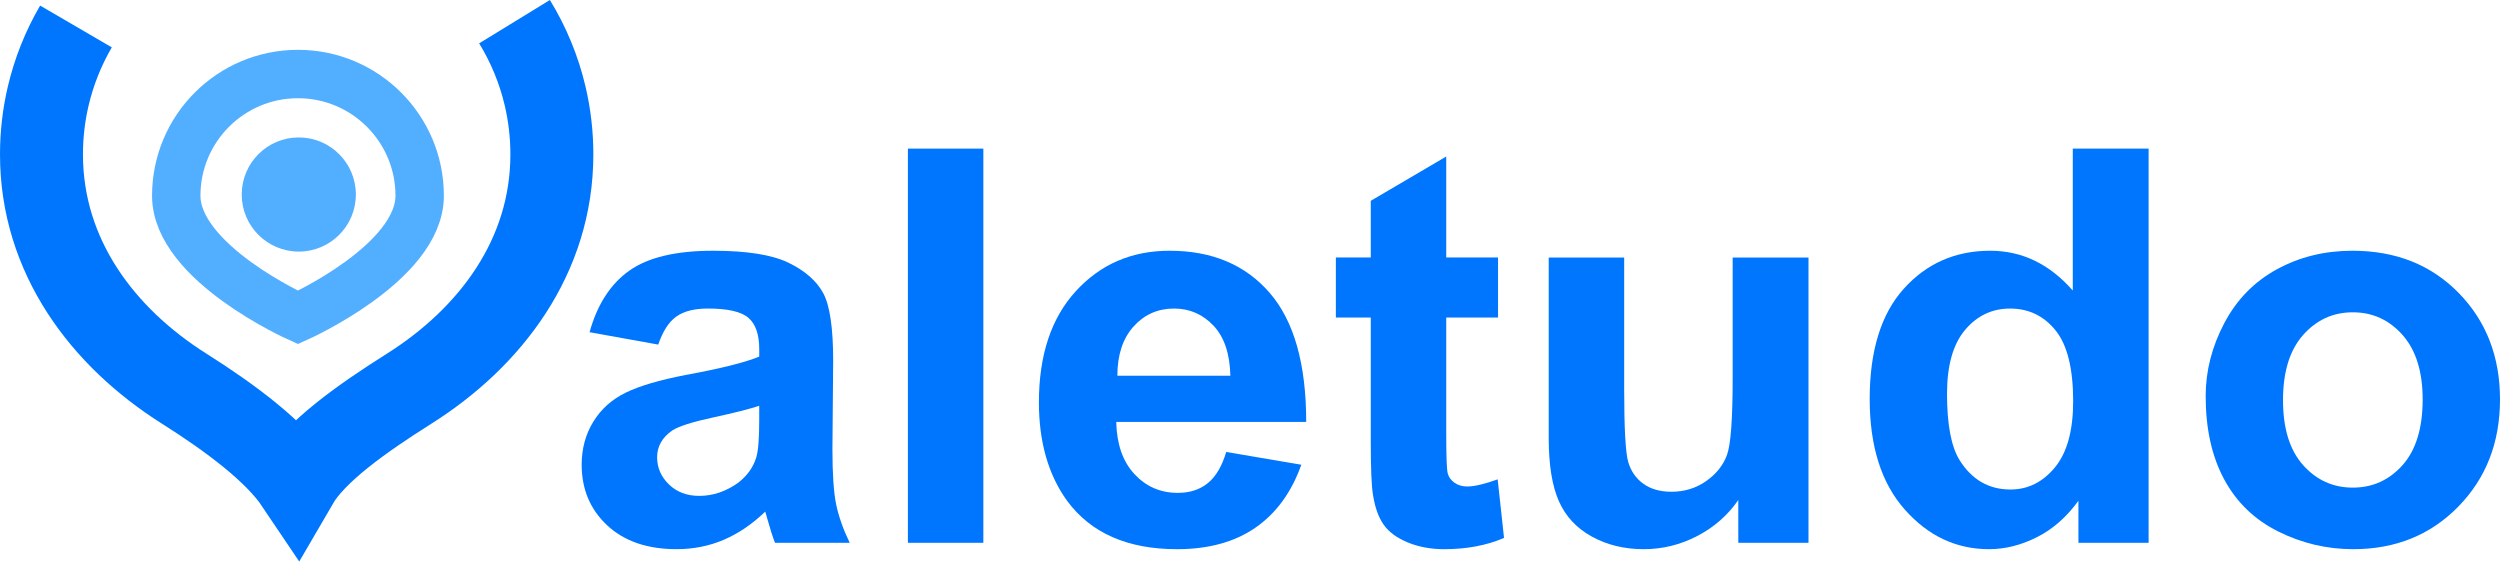
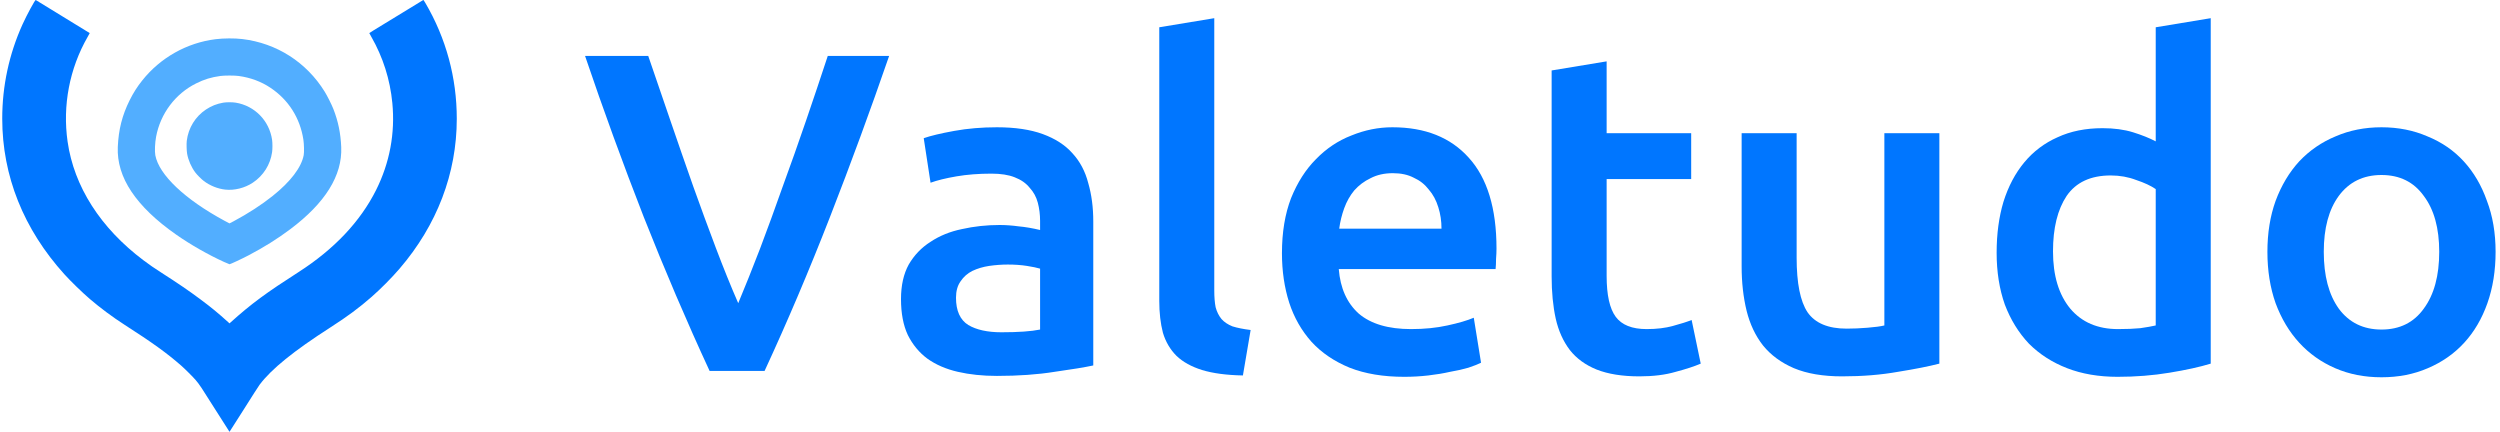
- <svg xmlns="http://www.w3.org/2000/svg" version="1.1" id="Layer_1" x="0px" y="0px" width="361.599" height="81.218" viewBox="0 0 361.599 81.218" enable-background="new 0 0 600 400" xml:space="preserve">
-   <defs id="defs27" />
-   <g id="g16" transform="translate(-121.525,-159.5493)">
-     <path d="m 216.733,209.39 -9.937,-1.792 c 1.122,-4.018 3.041,-6.985 5.756,-8.904 2.715,-1.919 6.75,-2.878 12.108,-2.878 4.887,0 8.525,0.579 10.914,1.737 2.389,1.159 4.063,2.625 5.022,4.398 0.959,1.773 1.439,5.032 1.439,9.773 l -0.108,12.761 c 0,3.62 0.181,6.299 0.543,8.036 0.361,1.737 1.013,3.584 1.955,5.538 H 233.62 c -0.29,-0.724 -0.634,-1.792 -1.032,-3.203 -0.182,-0.651 -0.308,-1.086 -0.38,-1.304 -1.882,1.811 -3.882,3.168 -6,4.072 -2.118,0.905 -4.39,1.357 -6.814,1.357 -4.235,0 -7.584,-1.148 -10.045,-3.447 -2.462,-2.299 -3.692,-5.222 -3.692,-8.77 0,-2.316 0.561,-4.389 1.683,-6.217 1.122,-1.828 2.688,-3.231 4.697,-4.209 2.009,-0.977 4.896,-1.827 8.661,-2.552 5.104,-0.94 8.651,-1.827 10.643,-2.66 v -1.086 c 0,-2.1 -0.516,-3.602 -1.547,-4.507 -1.031,-0.905 -2.996,-1.357 -5.892,-1.357 -1.955,0 -3.475,0.389 -4.561,1.167 -1.088,0.782 -1.956,2.129 -2.608,4.047 z m 14.606,8.851 c -1.412,0.472 -3.629,1.032 -6.651,1.684 -3.023,0.651 -5.005,1.285 -5.946,1.9 -1.448,1.014 -2.172,2.3 -2.172,3.855 0,1.521 0.57,2.833 1.71,3.937 1.14,1.104 2.597,1.656 4.371,1.656 1.99,0 3.873,-0.633 5.647,-1.9 1.303,-1.013 2.172,-2.227 2.606,-3.638 0.289,-0.941 0.434,-2.716 0.434,-5.321 v -2.173 z" id="path2" style="fill:#0076ff" />
-     <path d="m 252.842,238.06 v -57.014 h 10.914 v 57.014 z" id="path4" style="fill:#0076ff" />
-     <path d="m 298.887,224.921 10.859,1.846 c -1.412,3.982 -3.619,7.014 -6.623,9.095 -3.006,2.082 -6.788,3.122 -11.349,3.122 -7.167,0 -12.471,-2.334 -15.91,-7.004 -2.715,-3.765 -4.072,-8.507 -4.072,-14.227 0,-6.842 1.782,-12.208 5.348,-16.1 3.565,-3.891 8.082,-5.837 13.548,-5.837 6.153,0 10.986,2.036 14.498,6.108 3.512,4.072 5.268,10.29 5.268,18.651 h -27.476 c 0.072,3.223 0.95,5.738 2.633,7.548 1.683,1.811 3.774,2.715 6.271,2.715 1.738,0 3.185,-0.47 4.344,-1.411 1.159,-0.941 2.045,-2.444 2.661,-4.506 z m 0.598,-11.024 c -0.073,-3.185 -0.888,-5.601 -2.443,-7.249 -1.557,-1.646 -3.458,-2.47 -5.702,-2.47 -2.354,0 -4.308,0.868 -5.864,2.605 -1.557,1.738 -2.335,4.109 -2.335,7.113 h 16.344 z" id="path6" style="fill:#0076ff" />
-     <path d="m 338.2,196.794 v 8.688 h -7.493 v 16.615 c 0,3.403 0.072,5.376 0.218,5.919 0.144,0.543 0.47,0.996 0.978,1.357 0.506,0.362 1.121,0.543 1.846,0.543 1.013,0 2.479,-0.344 4.398,-1.032 l 0.923,8.471 c -2.534,1.086 -5.412,1.629 -8.634,1.629 -1.954,0 -3.719,-0.325 -5.294,-0.977 -1.574,-0.652 -2.733,-1.502 -3.475,-2.553 -0.743,-1.049 -1.259,-2.479 -1.548,-4.289 -0.218,-1.267 -0.326,-3.837 -0.326,-7.711 v -17.973 h -5.05 v -8.688 h 5.05 v -8.199 l 10.914,-6.407 v 14.606 h 7.493 z" id="path8" style="fill:#0076ff" />
-     <path d="m 372.951,238.06 v -6.189 c -1.521,2.208 -3.502,3.945 -5.946,5.212 -2.443,1.268 -5.022,1.9 -7.737,1.9 -2.788,0 -5.285,-0.606 -7.493,-1.818 -2.208,-1.213 -3.801,-2.923 -4.778,-5.132 -0.978,-2.207 -1.466,-5.248 -1.466,-9.122 v -26.117 h 10.914 v 18.95 c 0,5.792 0.198,9.349 0.597,10.67 0.399,1.321 1.132,2.361 2.199,3.122 1.067,0.76 2.417,1.14 4.046,1.14 1.882,0 3.557,-0.516 5.022,-1.547 1.466,-1.032 2.471,-2.299 3.014,-3.801 0.543,-1.502 0.814,-5.222 0.814,-11.159 v -17.375 h 10.968 v 41.267 h -10.154 z" id="path10" style="fill:#0076ff" />
-     <path d="m 432.3,238.06 h -10.153 v -6.081 c -1.702,2.354 -3.702,4.108 -6,5.267 -2.3,1.158 -4.607,1.737 -6.923,1.737 -4.743,0 -8.807,-1.908 -12.19,-5.729 -3.386,-3.818 -5.077,-9.148 -5.077,-15.99 0,-6.986 1.646,-12.308 4.941,-15.964 3.294,-3.656 7.457,-5.484 12.488,-5.484 4.597,0 8.58,1.919 11.946,5.756 V 181.047 H 432.3 Z m -29.159,-21.556 c 0,4.417 0.598,7.603 1.792,9.557 1.773,2.86 4.235,4.29 7.385,4.29 2.533,0 4.678,-1.067 6.435,-3.204 1.755,-2.135 2.633,-5.321 2.633,-9.557 0,-4.741 -0.851,-8.162 -2.552,-10.263 -1.702,-2.099 -3.892,-3.148 -6.57,-3.148 -2.606,0 -4.778,1.031 -6.516,3.095 -1.738,2.064 -2.607,5.14 -2.607,9.23 z" id="path12" style="fill:#0076ff" />
-     <path d="m 440.553,216.83 c 0,-3.619 0.896,-7.131 2.688,-10.534 1.792,-3.402 4.325,-6 7.602,-7.792 3.275,-1.792 6.923,-2.688 10.941,-2.688 6.262,0 11.384,2.036 15.366,6.108 3.982,4.072 5.974,9.204 5.974,15.394 0,6.227 -2.01,11.395 -6.027,15.503 -4.019,4.108 -9.087,6.162 -15.204,6.162 -3.801,0 -7.412,-0.851 -10.832,-2.552 -3.421,-1.701 -6.027,-4.208 -7.819,-7.521 -1.793,-3.311 -2.689,-7.338 -2.689,-12.08 z m 11.186,0.596 c 0,4.092 0.968,7.223 2.904,9.395 1.936,2.172 4.335,3.258 7.195,3.258 2.858,0 5.257,-1.086 7.194,-3.258 1.936,-2.172 2.905,-5.34 2.905,-9.503 0,-4.018 -0.97,-7.121 -2.905,-9.312 -1.938,-2.19 -4.336,-3.285 -7.194,-3.285 -2.86,0 -5.259,1.095 -7.195,3.285 -1.936,2.19 -2.904,5.331 -2.904,9.42 z" id="path14" style="fill:#0076ff" />
+ <svg xmlns="http://www.w3.org/2000/svg" width="550" height="95" enable-background="new 0 0 600 400" version="1.1" viewBox="0 0 550 95" xml:space="preserve">
+   <g fill="#0076ff" stroke-width="1px" aria-label="Valetudo">
+     <path d="m156.11 81.6q-7.5-16.2-14.5-33.9-6.9-17.7-12.9-35.4h13.9q2.4 7 4.9 14.3t5 14.4q2.5 7 5 13.6t4.9 12.1q2.3-5.5 4.8-12 2.5-6.6 5-13.7 2.6-7.1 5.1-14.4t4.8-14.3h13.5q-6.1 17.7-13 35.4t-14.4 33.9z" />
+     <path d="m220.32 73.1q5.6 0 8.5-0.6v-13.4q-1-0.3-2.9-0.6t-4.2-0.3q-2 0-4.1 0.3-2 0.3-3.7 1.1-1.6 0.8-2.6 2.3-1 1.4-1 3.6 0 4.3 2.7 6 2.7 1.6 7.3 1.6zm-1-45.1q6 0 10.1 1.5t6.5 4.2q2.5 2.7 3.5 6.6 1.1 3.8 1.1 8.4v31.7q-2.8 0.6-8.5 1.4-5.6 0.9-12.7 0.9-4.7 0-8.6-0.9t-6.7-2.9q-2.7-2-4.3-5.2-1.5-3.2-1.5-7.9 0-4.5 1.7-7.6 1.8-3.1 4.8-5 3-2 6.9-2.8 4-0.9 8.3-0.9 2 0 4.2 0.3 2.2 0.2 4.7 0.8v-2q0-2.1-0.5-4t-1.8-3.3q-1.2-1.5-3.3-2.3-2-0.8-5.1-0.8-4.2 0-7.7 0.6t-5.7 1.4l-1.5-9.8q2.3-0.8 6.7-1.6t9.4-0.8z" />
+     <path d="m273.44 82.6q-5.4-0.1-9-1.2-3.5-1.1-5.6-3.1-2.1-2.1-3-5.1-0.8-3.1-0.8-7v-60.2l12.1-2v59.9q0 2.2 0.3 3.7 0.4 1.5 1.3 2.6 0.9 1 2.4 1.6 1.6 0.5 4 0.8z" />
+     <path d="m282.03 55.7q0-6.9 2-12.1 2.1-5.2 5.5-8.6 3.4-3.5 7.8-5.2 4.4-1.8 9-1.8 10.8 0 16.8 6.7 6.1 6.7 6.1 20 0 1-0.1 2.3 0 1.2-0.1 2.2h-34.5q0.5 6.3 4.4 9.8 4 3.4 11.5 3.4 4.4 0 8-0.8 3.7-0.8 5.8-1.7l1.6 9.9q-1 0.5-2.8 1.1-1.7 0.5-4 0.9-2.2 0.5-4.8 0.8t-5.3 0.3q-6.9 0-12-2-5.1-2.1-8.4-5.7-3.3-3.7-4.9-8.6-1.6-5-1.6-10.9zm35.1-5.4q0-2.5-0.7-4.7-0.7-2.3-2.1-3.9-1.3-1.7-3.3-2.6-1.9-1-4.6-1-2.8 0-4.9 1.1-2.1 1-3.6 2.7-1.4 1.7-2.2 3.9t-1.1 4.5z" />
+     <path d="m341.36 15.5 12.1-2v15.8h18.6v10.1h-18.6v21.3q0 6.3 2 9t6.8 2.7q3.3 0 5.8-0.7 2.6-0.7 4.1-1.3l2 9.6q-2.1 0.9-5.5 1.8-3.4 1-8 1-5.6 0-9.4-1.5-3.7-1.5-5.9-4.3-2.2-2.9-3.1-6.9-0.9-4.1-0.9-9.3z" />
+     <path d="m426.66 80q-3.5 0.9-9.1 1.8-5.6 1-12.3 1-6.3 0-10.6-1.8-4.2-1.8-6.8-5-2.5-3.2-3.6-7.6-1.1-4.5-1.1-9.8v-29.3h12.1v27.4q0 8.4 2.4 12 2.5 3.6 8.6 3.6 2.2 0 4.6-0.2 2.5-0.2 3.7-0.5v-42.3h12.1z" />
+     <path d="m451.66 55.3q0 8 3.8 12.6 3.8 4.5 10.5 4.5 2.9 0 4.9-0.2 2.1-0.3 3.4-0.6v-30q-1.6-1.1-4.3-2-2.6-1-5.6-1-6.6 0-9.7 4.5-3 4.5-3 12.2zm34.7 24.7q-3.6 1.1-9.1 2-5.4 0.9-11.4 0.9-6.2 0-11.1-1.9t-8.4-5.4q-3.4-3.6-5.3-8.6-1.8-5.1-1.8-11.4 0-6.2 1.5-11.2 1.6-5.1 4.6-8.7t7.3-5.5q4.3-2 9.9-2 3.8 0 6.7 0.9t5 2v-25.1l12.1-2z" />
+     <path d="m549.03 55.4q0 6.2-1.8 11.3t-5.1 8.7-8 5.6q-4.6 2-10.2 2t-10.2-2-7.9-5.6-5.2-8.7q-1.8-5.1-1.8-11.3t1.8-11.2q1.9-5.1 5.2-8.7 3.4-3.6 8-5.5 4.6-2 10.1-2t10.1 2q4.7 1.9 8 5.5t5.1 8.7q1.9 5 1.9 11.2zm-12.4 0q0-7.8-3.4-12.3-3.3-4.6-9.3-4.6t-9.4 4.6q-3.3 4.5-3.3 12.3 0 7.9 3.3 12.5 3.4 4.6 9.4 4.6t9.3-4.6q3.4-4.6 3.4-12.5z" />
  </g>
-   <path stroke-miterlimit="10" d="m 74.42,3.136 c 2.021,3.297 3.537,6.937 4.441,10.811 0.628,2.694 0.961,5.501 0.961,8.386 0,14.771 -8.879,26.455 -20.62,33.87 -6.9,4.357 -13.626,9.119 -16.291,13.707 -3.065,-4.561 -9.391,-9.35 -16.291,-13.707 -11.741,-7.415 -20.62,-19.099 -20.62,-33.87 0,-2.885 0.332,-5.693 0.961,-8.386 0.841,-3.605 2.212,-7.006 4.026,-10.118" id="path18" style="fill:none;stroke:#0076ff;stroke-width:12;stroke-miterlimit:10" />
-   <path stroke-miterlimit="10" d="m 60.701,28.311 c 0,9.722 -17.604,17.604 -17.604,17.604 0,0 -17.604,-7.882 -17.604,-17.604 0,-9.722 7.882,-17.604 17.604,-17.604 9.722,0 17.604,7.881 17.604,17.604 z" id="path20" style="fill:none;stroke:#52aeff;stroke-width:7;stroke-miterlimit:10" />
-   <circle cx="43.217" cy="28.134" r="8.255" id="circle22" style="fill:#52aeff" />
+   <g transform="translate(-37.79 -94.688)">
+     <path d="m85.148 184.77c-3.056-4.861-3.475-5.49-4.308-6.468-0.545-0.64-2.355-2.45-3.134-3.133-3.153-2.767-6.349-5.072-12.589-9.079-2.506-1.609-5.307-3.691-7.536-5.603-1.672-1.433-4.211-3.896-5.602-5.433-9.004-9.95-13.693-21.677-13.697-34.256-2e-3 -7.191 1.502-14.189 4.457-20.734 0.946-2.096 2.772-5.458 2.917-5.374 0.728 0.422 11.872 7.254 11.873 7.279 0.001 0.019-0.212 0.41-0.475 0.868-3.971 6.932-5.527 15.068-4.395 22.994 1.412 9.895 7.242 19.015 16.697 26.123 1.359 1.022 2.266 1.647 4.048 2.791 3.746 2.405 5.901 3.88 8.527 5.834 2.35 1.749 3.846 2.981 6.086 5.007l0.264 0.245 0.191-0.173c4.63-4.187 7.966-6.597 15.023-11.128 7.821-5.022 13.57-11.109 17.036-18.037 2.999-5.995 4.215-12.507 3.573-19.145-0.5-5.178-2.055-10.078-4.619-14.554-0.249-0.435-0.452-0.807-0.451-0.826 1e-3 -0.019 0.446-0.303 0.988-0.631 1.15-0.696 10.686-6.518 10.84-6.618 0.099-0.065 0.123-0.035 0.508 0.621 4.559 7.768 6.915 16.451 6.912 25.486-3e-3 12.007-4.347 23.379-12.596 32.978-1.73 2.013-4.105 4.41-6.129 6.184-2.732 2.396-5.321 4.316-9.024 6.694-8.149 5.233-13.017 9.172-15.631 12.647-0.217 0.289-1.786 2.738-3.487 5.442-1.7 2.704-3.11 4.917-3.133 4.917-0.023 0-1.433-2.213-3.133-4.917z" fill="#0076ff" stroke-width=".05" />
+     <path d="m87.131 152.34c-3.579-1.63-7.415-3.819-10.594-6.044-4.419-3.093-7.683-6.231-9.842-9.463-2.13-3.188-3.13-6.466-2.99-9.8 0.159-3.812 0.965-6.992 2.602-10.275 0.832-1.669 1.671-2.989 2.795-4.394 3.999-5.003 9.795-8.26 16.106-9.051 1.774-0.222 4.189-0.236 5.893-0.033 7.538 0.897 14.11 5.096 18.12 11.577 0.572 0.924 1.511 2.796 1.906 3.8 1.062 2.699 1.611 5.362 1.734 8.425 0.25 6.214-3.514 12.263-11.228 18.044-2.823 2.116-5.691 3.911-9.175 5.744-1.404 0.739-4.012 1.957-4.175 1.952-0.037-1e-3 -0.559-0.214-1.15-0.484zm2.075-8.986c3.127-1.666 6.142-3.62 8.544-5.539 3.967-3.168 6.355-6.304 6.858-9.007 0.116-0.625 0.077-2.403-0.075-3.4-0.726-4.756-3.275-8.769-7.255-11.419-2.046-1.363-4.389-2.232-6.973-2.587-0.909-0.125-3.137-0.126-4.025-2e-3 -2.047 0.285-3.567 0.751-5.35 1.641-4.574 2.283-7.843 6.637-8.797 11.718-0.254 1.35-0.334 3.232-0.174 4.082 0.81 4.317 6.525 9.725 15.246 14.427 0.577 0.311 1.061 0.566 1.075 0.566 0.014-3e-5 0.431-0.216 0.926-0.479z" fill="#52aeff" stroke-width=".05" />
+     <path d="m87.331 136.4c-1.651-0.187-3.339-0.867-4.709-1.898-0.521-0.392-1.477-1.349-1.859-1.861-0.896-1.202-1.544-2.684-1.807-4.135-0.114-0.628-0.156-2.194-0.077-2.839 0.35-2.837 1.882-5.333 4.227-6.888 1.187-0.787 2.367-1.254 3.8-1.505 0.697-0.122 2.015-0.122 2.75-3e-4 4.181 0.693 7.381 3.97 7.997 8.188 0.099 0.675 0.1 2.001 0.002 2.687-0.393 2.762-1.91 5.166-4.247 6.729-1.757 1.175-4.057 1.751-6.077 1.522z" fill="#52aeff" stroke-width=".05" />
+   </g>
</svg>
